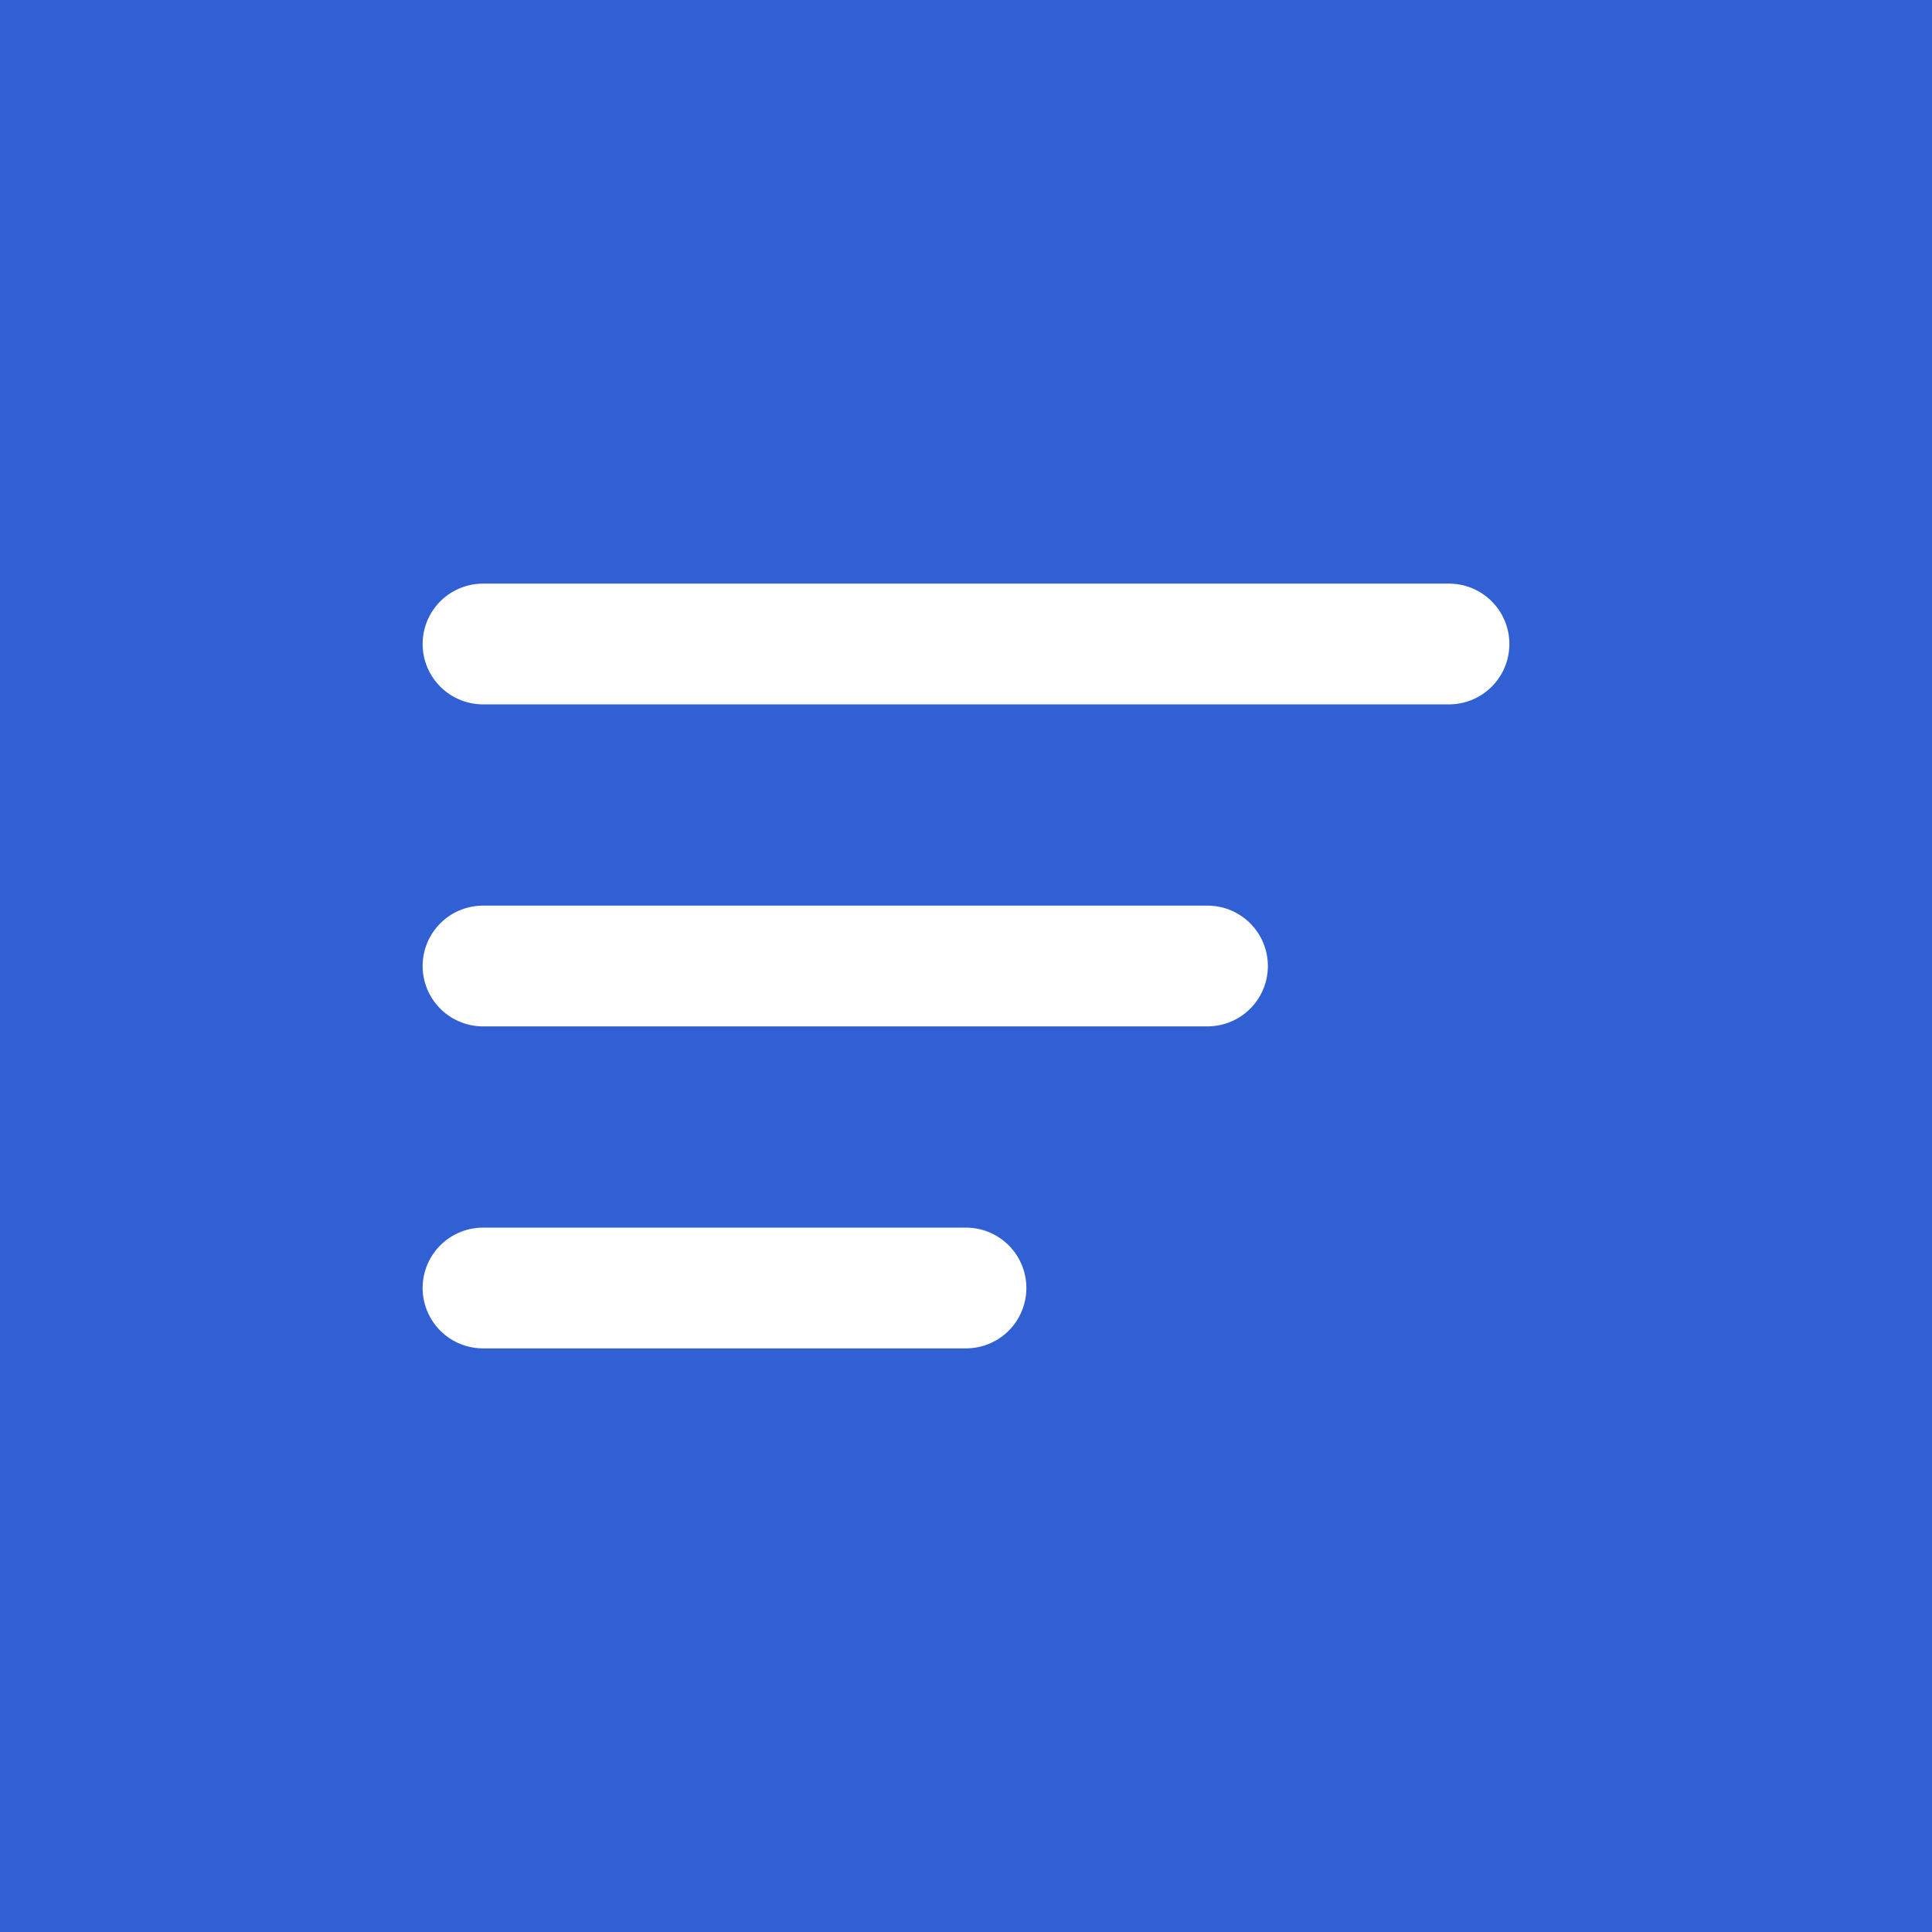
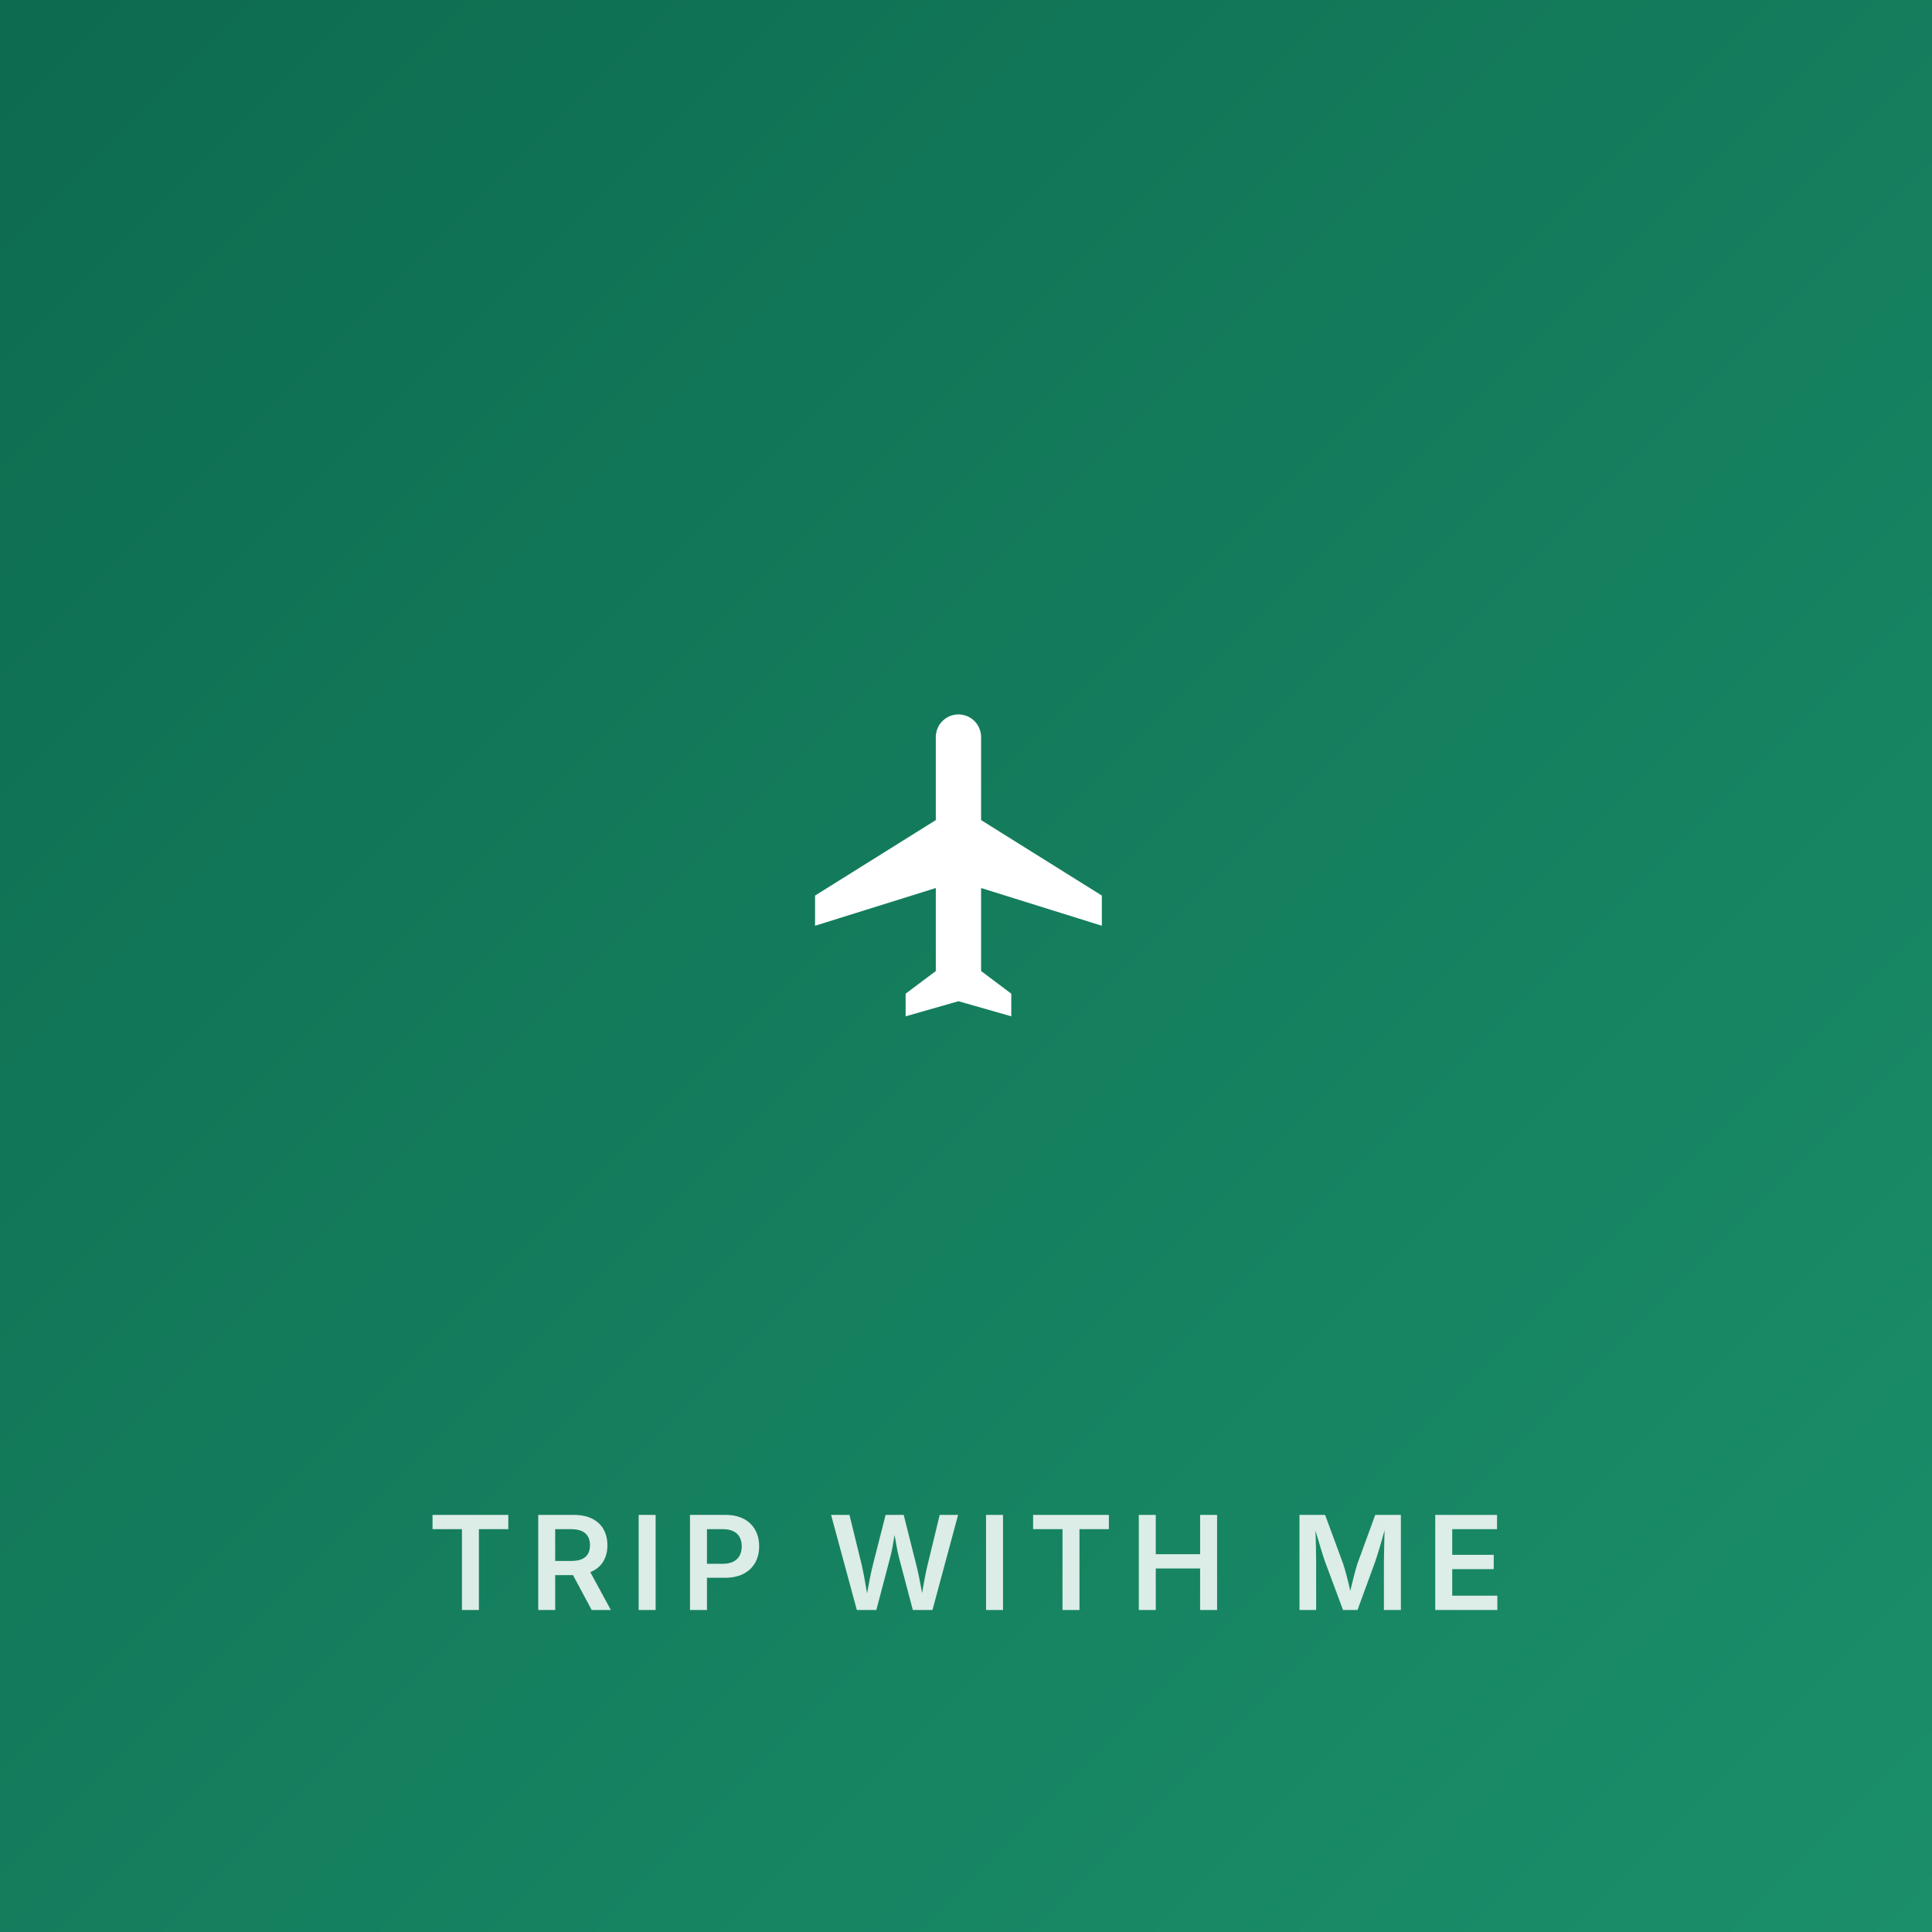
<svg xmlns="http://www.w3.org/2000/svg" width="192" height="192" viewBox="0 0 192 192">
-   <rect width="192" height="192" fill="#3060D4" />
-   <path d="M48 64h96M48 96h72M48 128h48" stroke="#fff" stroke-width="12" stroke-linecap="round" />
+   <defs>
+     <linearGradient id="bg" x1="0%" y1="0%" x2="100%" y2="100%">
+       <stop offset="0%" stop-color="#0D6B4F" />
+       <stop offset="100%" stop-color="#1B8F6A" />
+     </linearGradient>
+   </defs>
+   <rect width="192" height="192" fill="url(#bg)" />
+   <g transform="translate(78, 68) scale(1.5)">
+     <path d="M21 16v-2l-8-5V3.5c0-.83-.67-1.5-1.5-1.5S10 2.67 10 3.5V9l-8 5v2l8-2.5V19l-2 1.5V22l3.5-1 3.5 1v-1.5L13 19v-5.5l8 2.5z" fill="white" />
+   </g>
+   <text x="96" y="160" text-anchor="middle" font-family="system-ui, -apple-system, sans-serif" font-size="13" font-weight="600" fill="rgba(255,255,255,0.85)" letter-spacing="1.5">TRIP WITH ME</text>
</svg>
